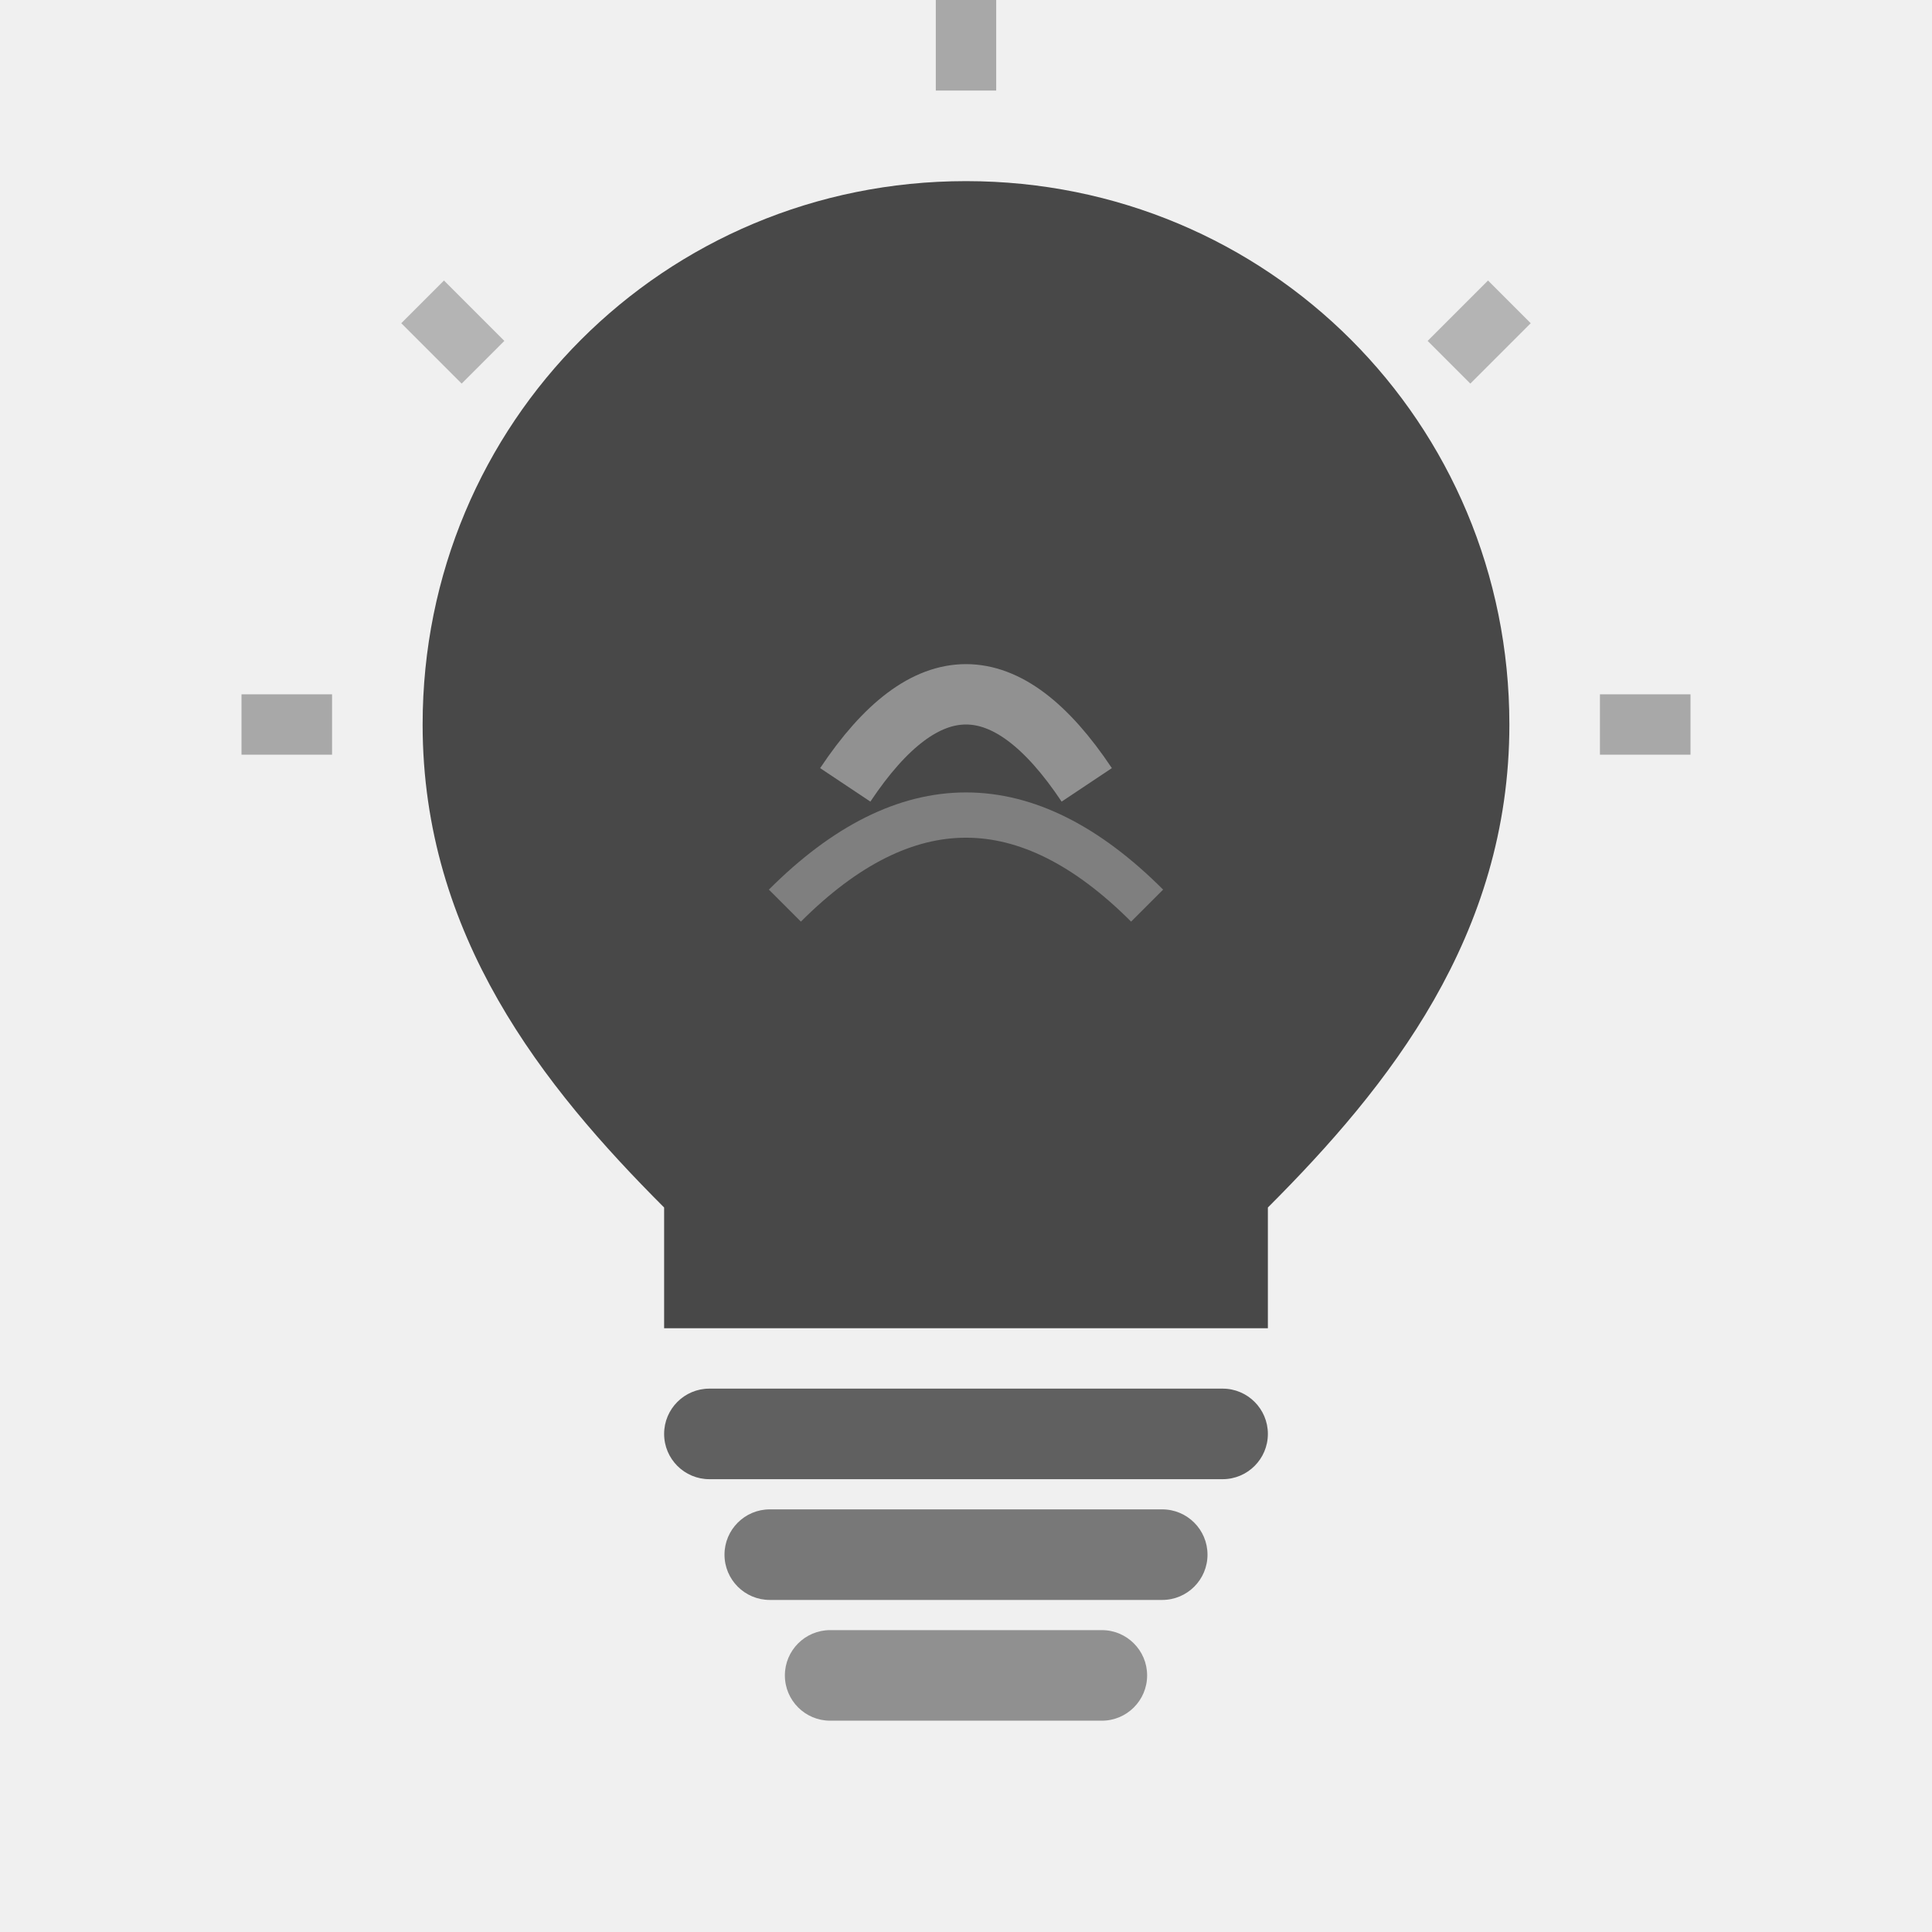
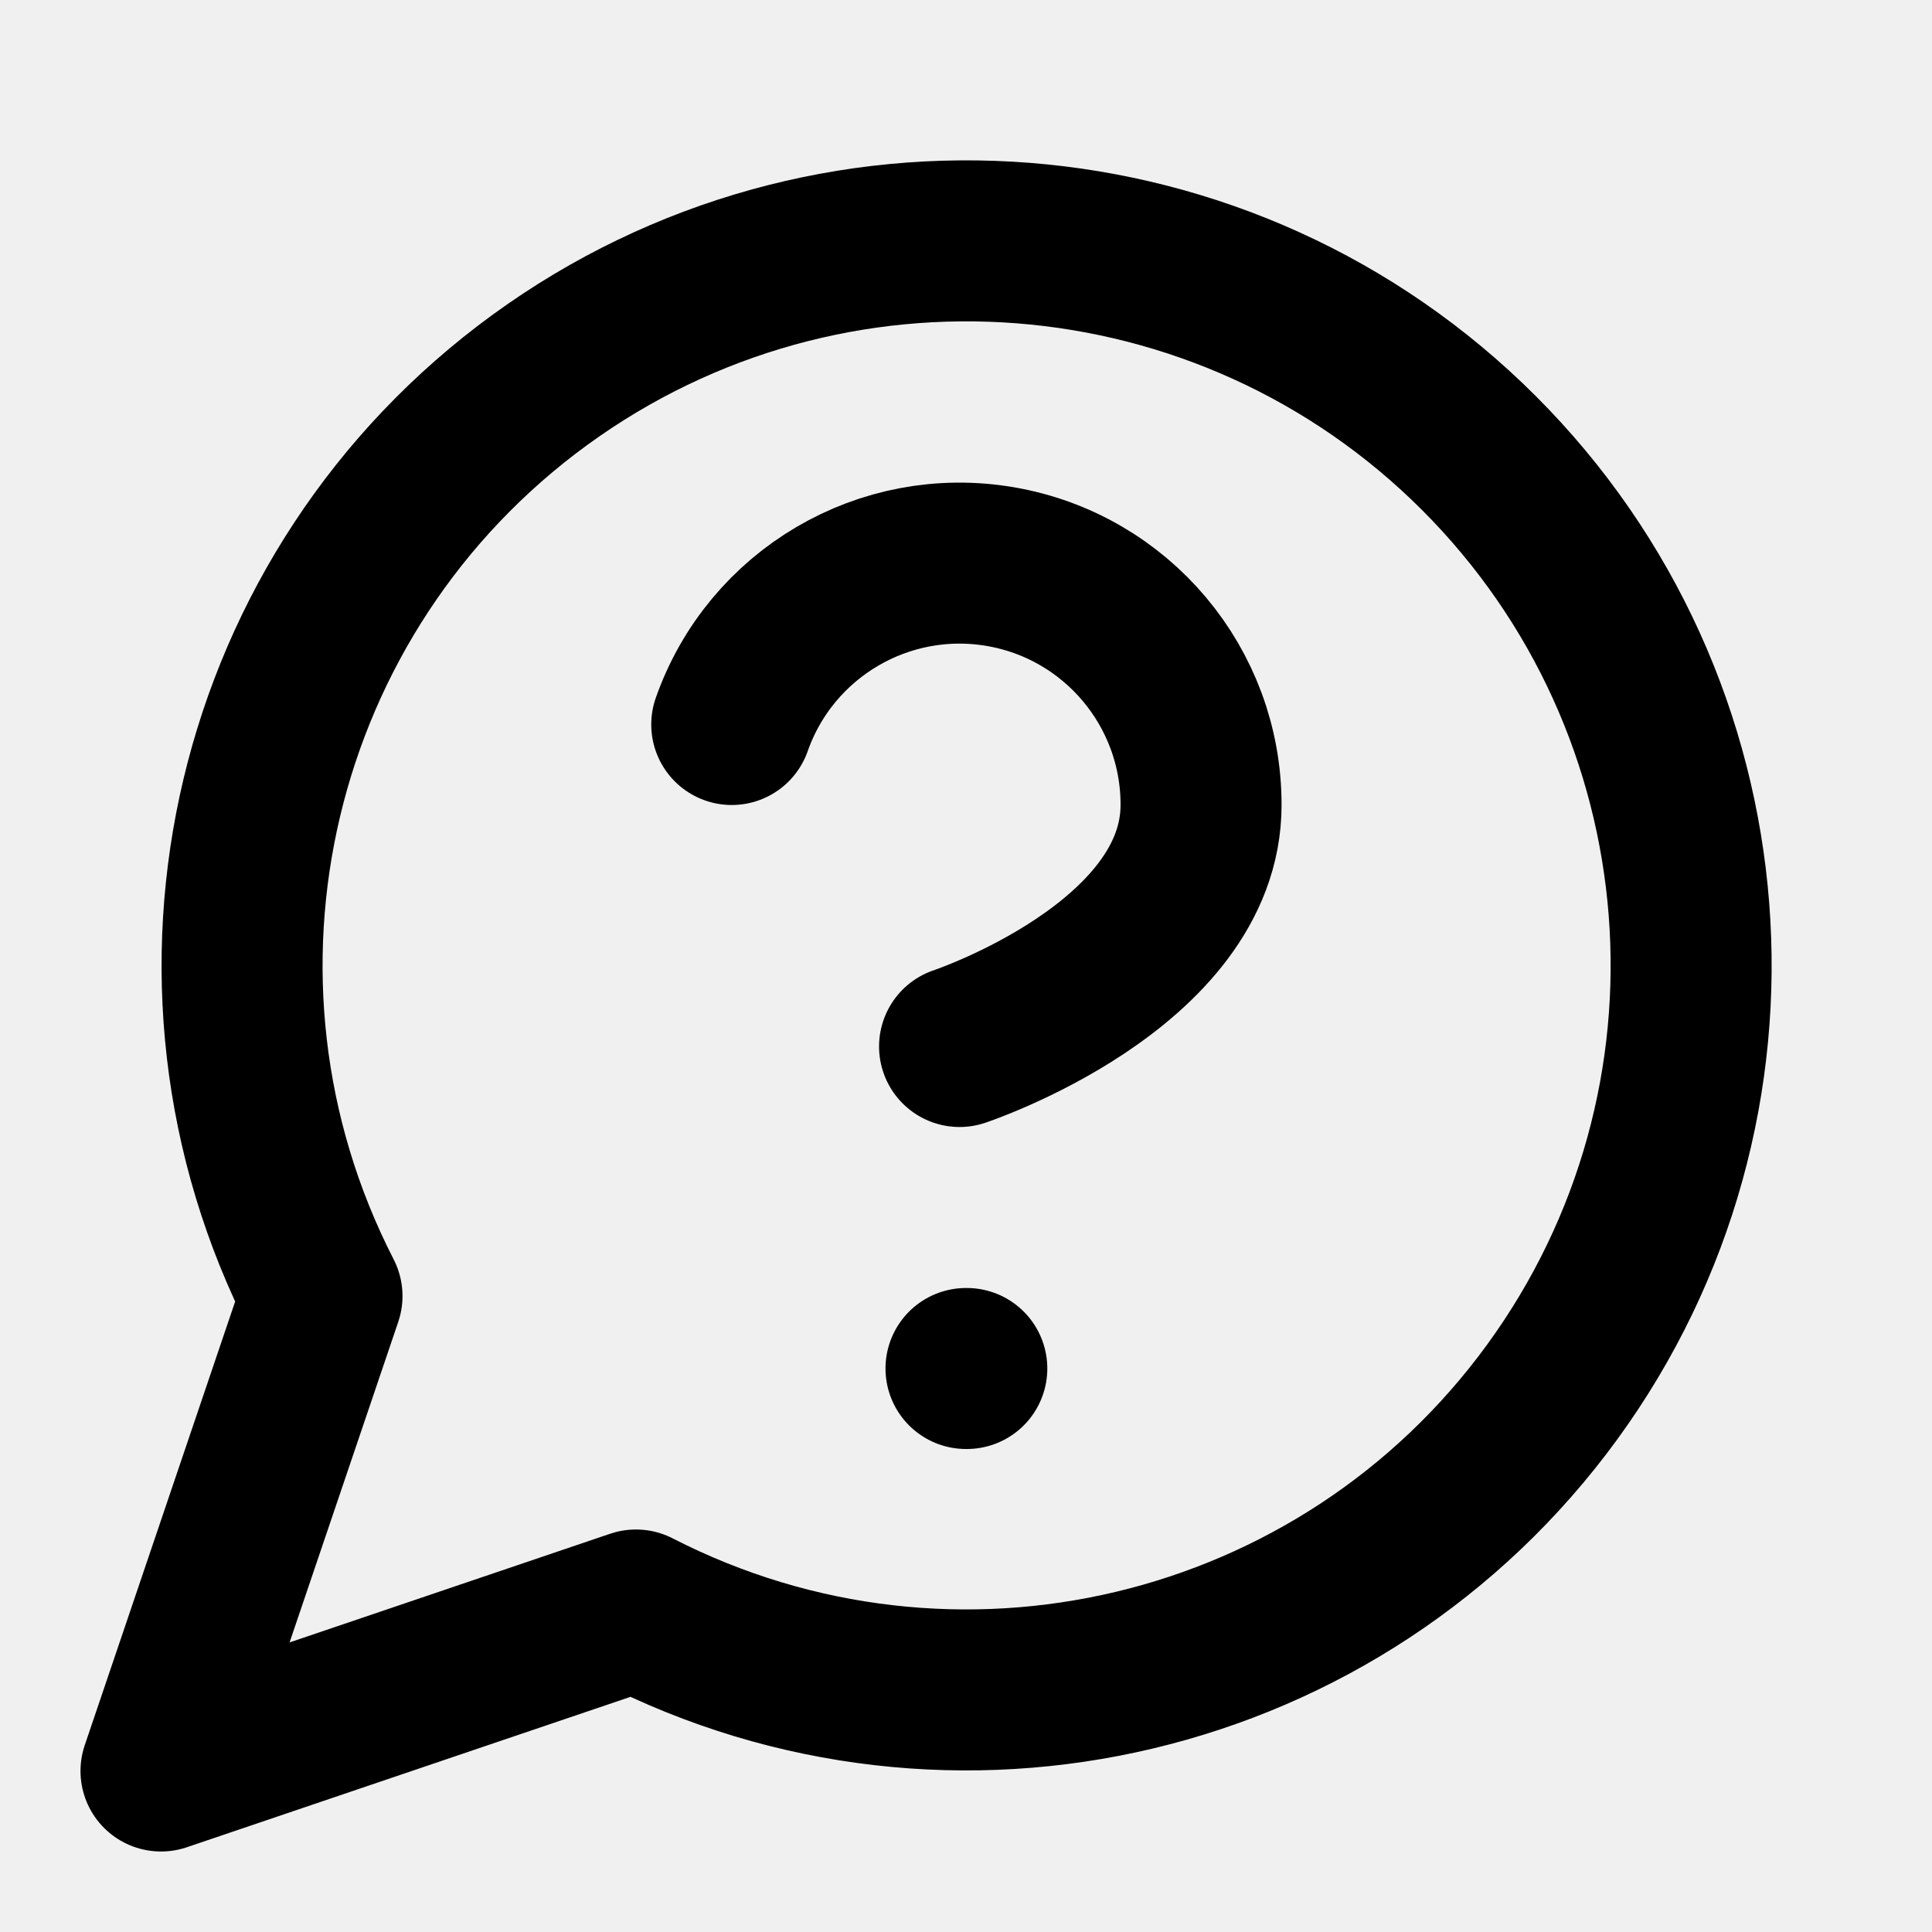
- <svg xmlns="http://www.w3.org/2000/svg" viewBox="0 0 64 64" fill="currentColor">
-   <path d="M32 6C22 6 14 14 14 24c0 7 4 12 8 16v4h20v-4c4-4 8-9 8-16C50 14 42 6 32 6z" opacity="0.7" />
-   <path d="M28 26Q32 20 36 26" fill="none" stroke="#fff" stroke-width="2" opacity="0.4" />
-   <path d="M26 30Q32 24 38 30" fill="none" stroke="#fff" stroke-width="1.5" opacity="0.3" />
-   <rect x="22" y="46" width="20" height="3" rx="1.5" opacity="0.6" />
-   <rect x="24" y="50" width="16" height="3" rx="1.5" opacity="0.5" />
-   <rect x="26" y="54" width="12" height="3" rx="1.5" opacity="0.4" />
-   <line x1="32" y1="0" x2="32" y2="3" stroke="currentColor" stroke-width="2" opacity="0.3" />
-   <line x1="8" y1="24" x2="11" y2="24" stroke="currentColor" stroke-width="2" opacity="0.3" />
-   <line x1="53" y1="24" x2="56" y2="24" stroke="currentColor" stroke-width="2" opacity="0.3" />
-   <line x1="14" y1="10" x2="16" y2="12" stroke="currentColor" stroke-width="2" opacity="0.25" />
-   <line x1="50" y1="10" x2="48" y2="12" stroke="currentColor" stroke-width="2" opacity="0.25" />
+ <svg xmlns="http://www.w3.org/2000/svg" width="24" height="24" viewBox="0 0 24 24" fill="none" stroke="currentColor" stroke-width="2" stroke-linecap="round" stroke-linejoin="round" class="lucide lucide-message-circle-question">
+   <path d="M7.9 20A9 9 0 1 0 4 16.1L2 22Z" />
+   <path d="M9.09 9a3 3 0 0 1 5.83 1c0 2-3 3-3 3" />
+   <path d="M12 17h.01" />
</svg>
